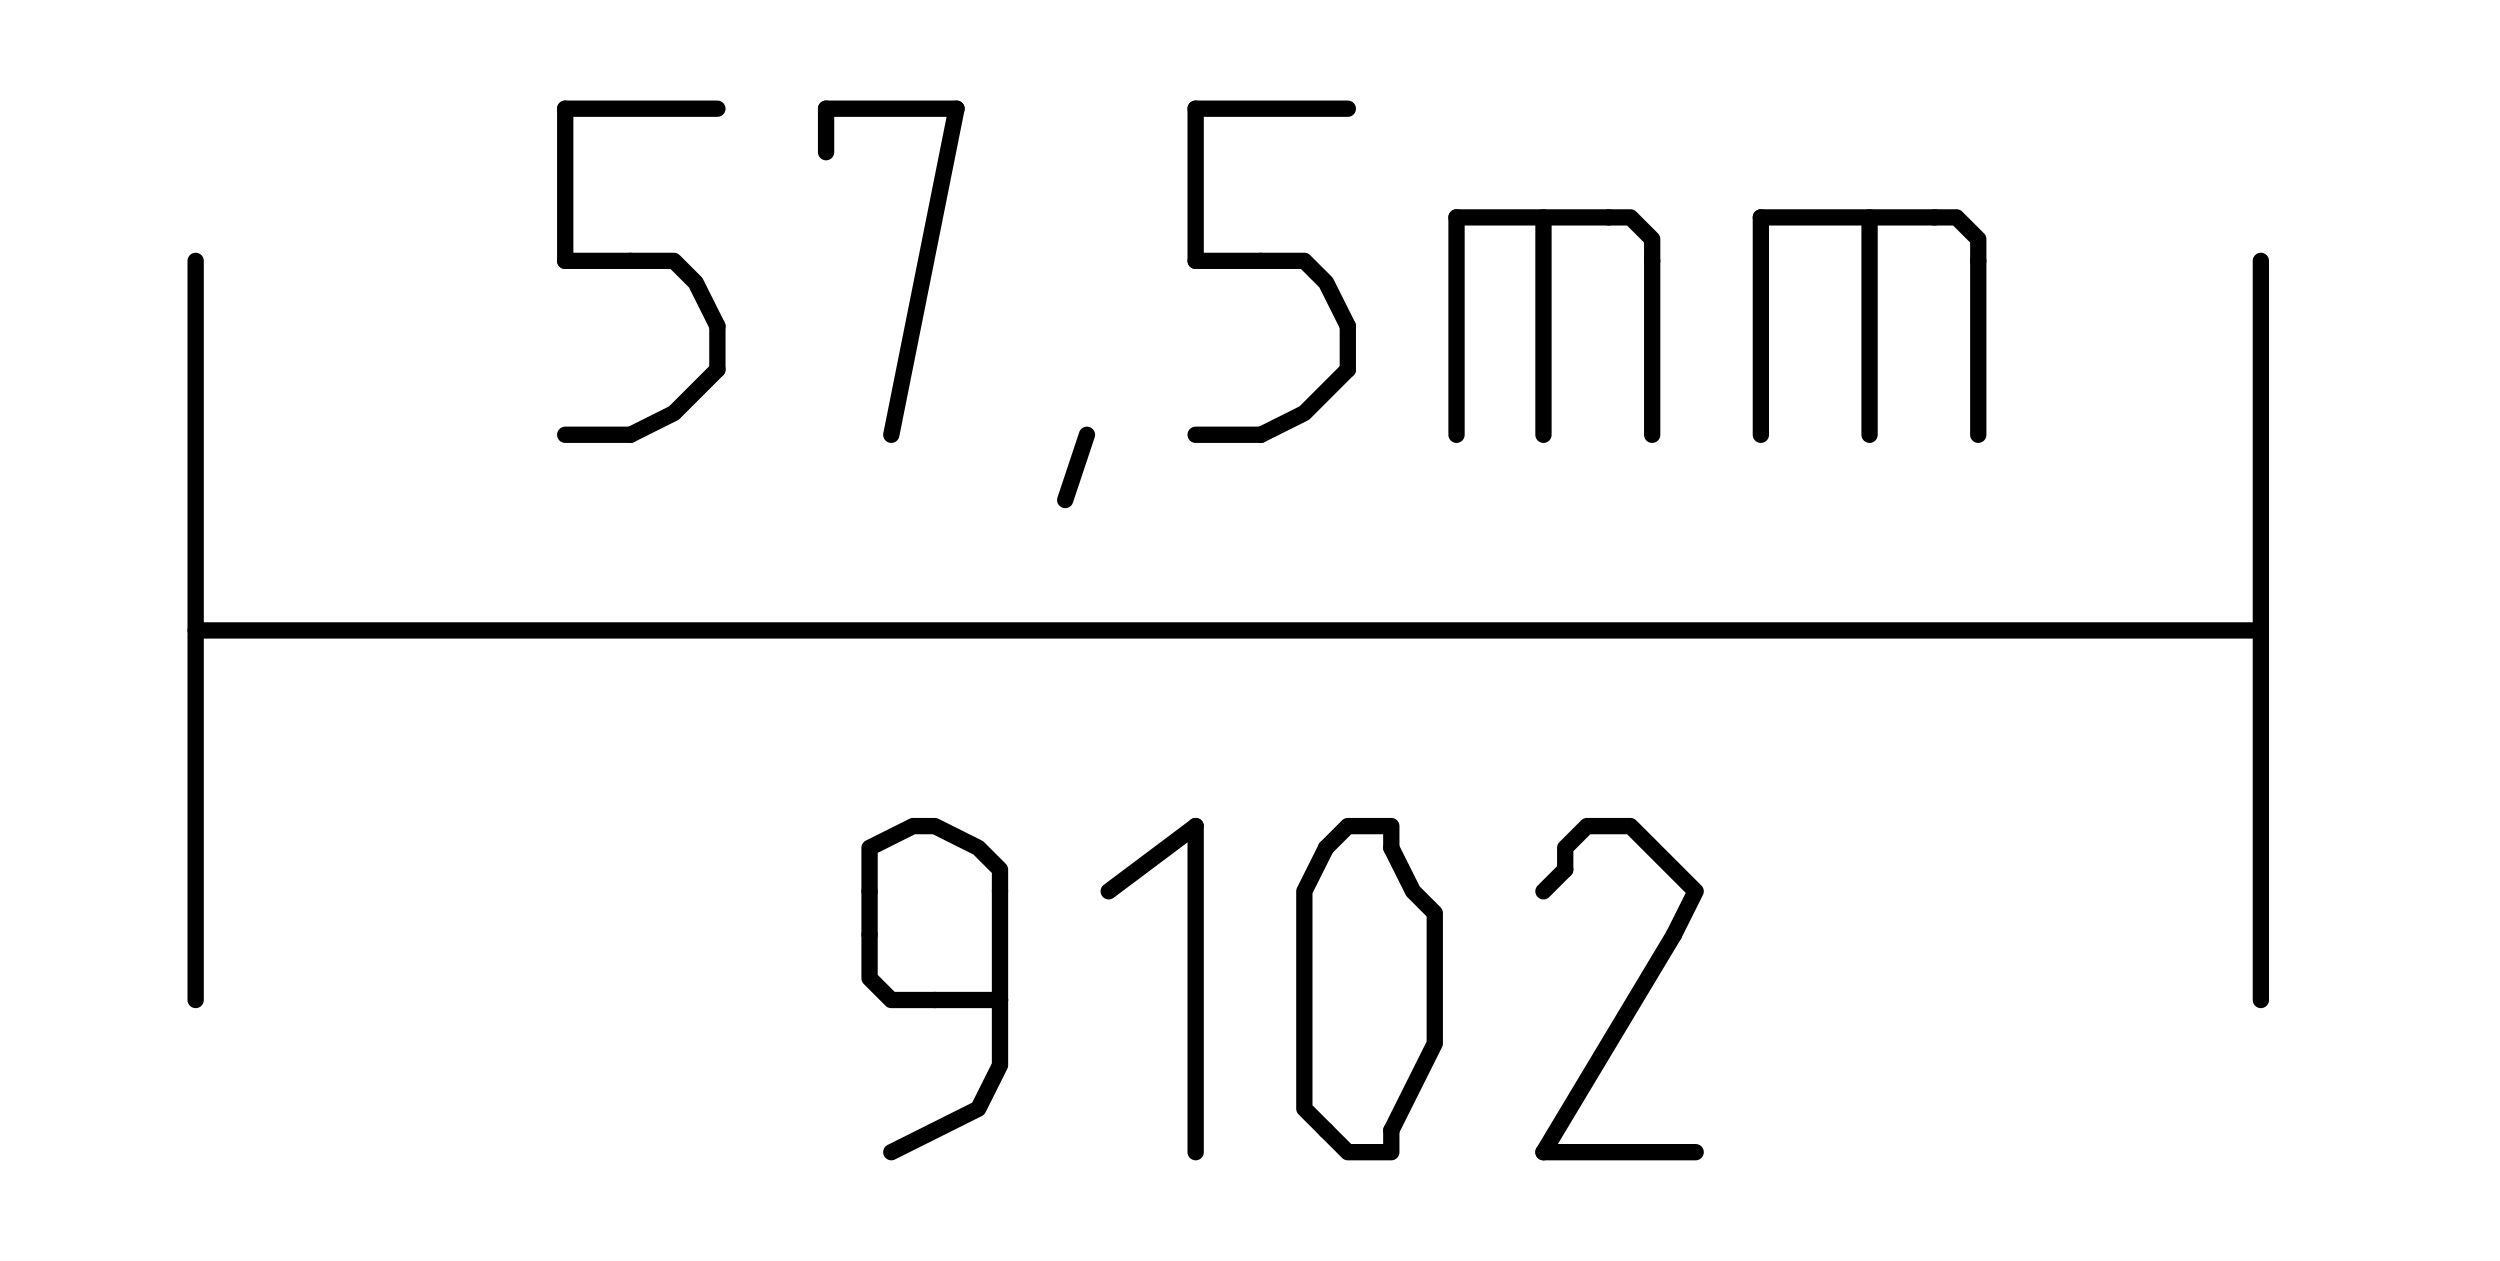
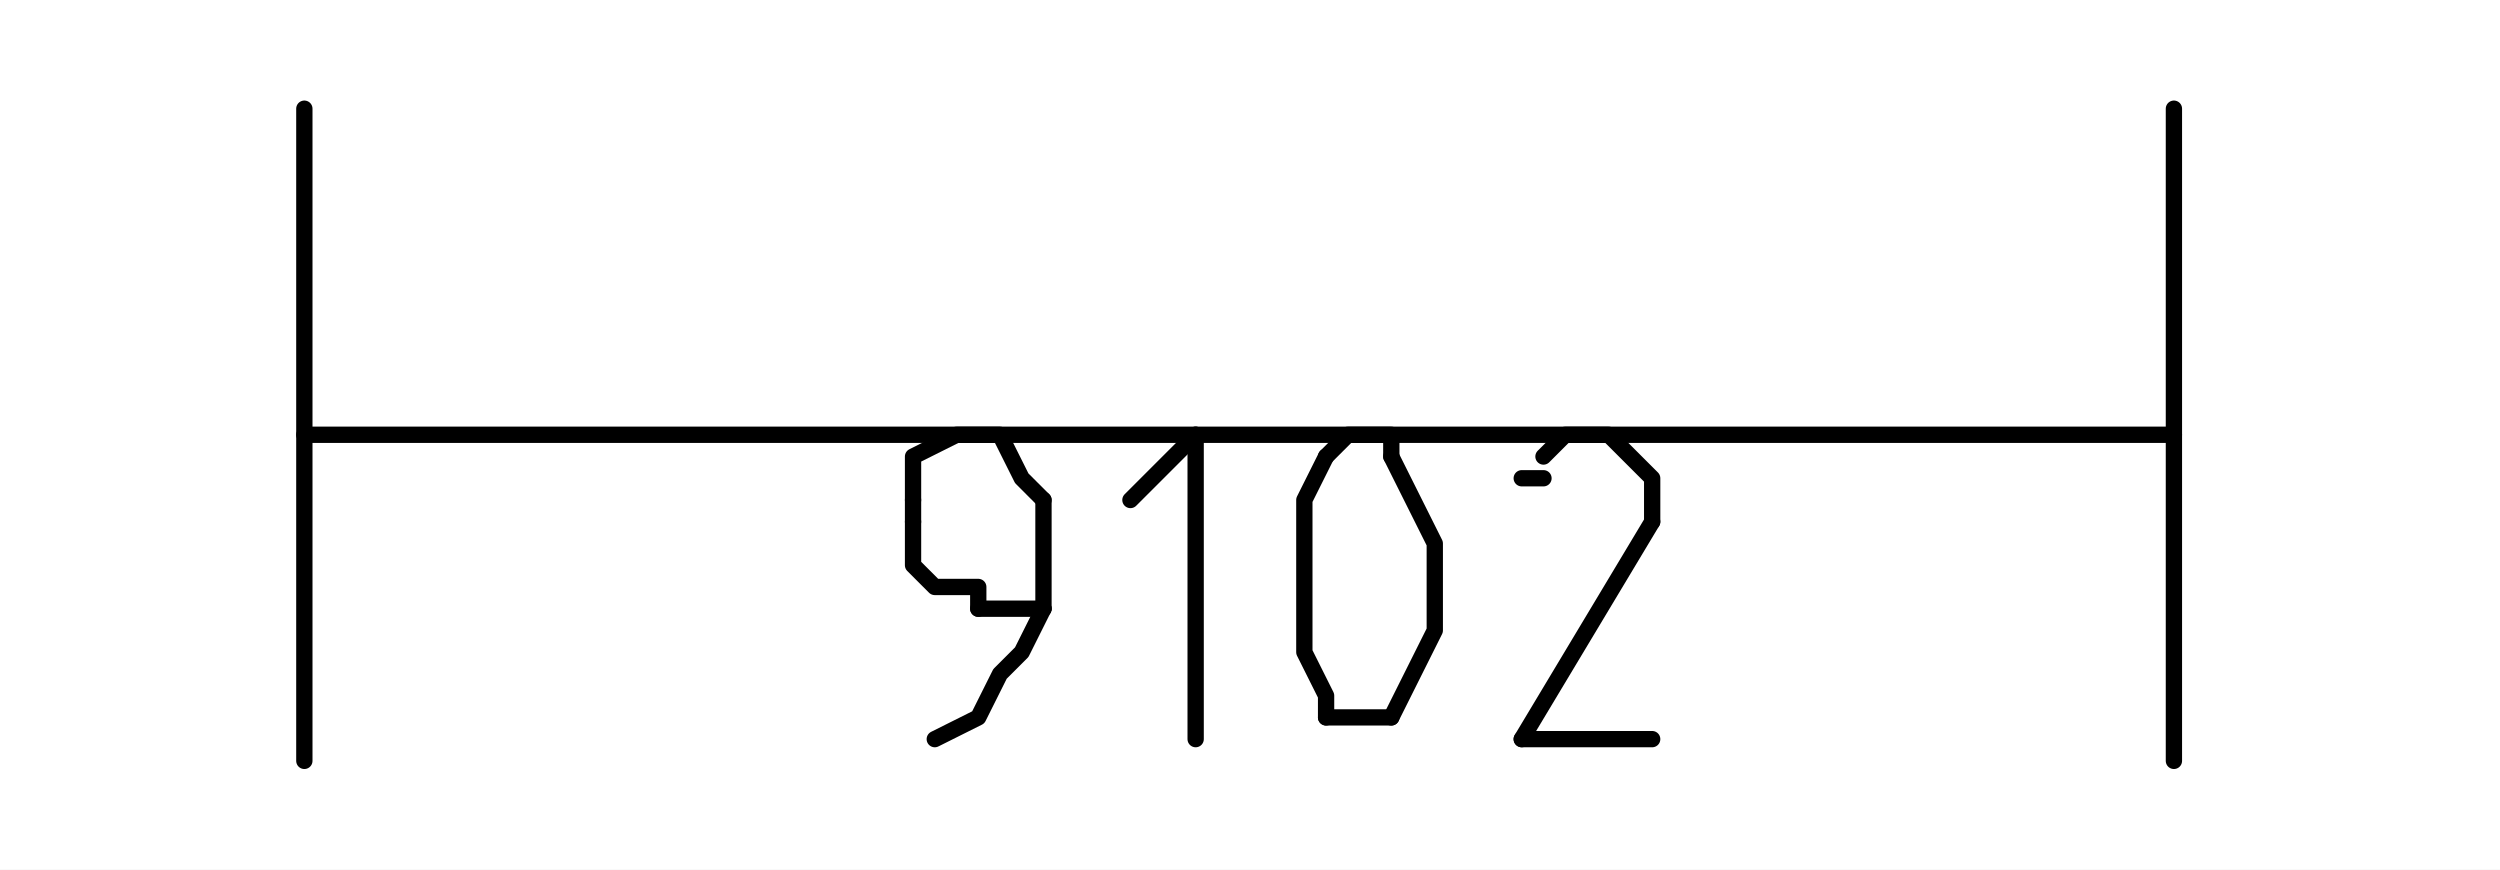
- <svg xmlns="http://www.w3.org/2000/svg" width="40.569mm" height="20.461mm" viewBox="0 0 115 58" version="1.2" baseProfile="tiny">
+ <svg xmlns="http://www.w3.org/2000/svg" width="40.569mm" height="14.111mm" viewBox="0 0 115 40" version="1.2" baseProfile="tiny">
  <defs>
</defs>
  <g fill="none" stroke="black" stroke-width="1" fill-rule="evenodd" stroke-linecap="square" stroke-linejoin="bevel">
    <g fill="#ffffff" fill-opacity="1" stroke="none" transform="matrix(1,0,0,1,0,0)" font-family="Open Sans" font-size="10" font-weight="400" font-style="normal">
-       <path vector-effect="non-scaling-stroke" fill-rule="evenodd" d="M0,0 L115,0 L115,58 L0,58 L0,0" />
+       <path vector-effect="non-scaling-stroke" fill-rule="evenodd" d="M0,0 L115,0 L115,40 L0,40 L0,0" />
    </g>
    <g fill="none" stroke="#000000" stroke-opacity="1" stroke-width="1" stroke-linecap="round" stroke-linejoin="round" transform="matrix(1,0,0,1,0,0)" font-family="Open Sans" font-size="10" font-weight="400" font-style="normal">
-       <polyline fill="none" vector-effect="non-scaling-stroke" points="9,12 9,46 " />
-       <polyline fill="none" vector-effect="non-scaling-stroke" points="33,5 26,5 " />
-       <polyline fill="none" vector-effect="non-scaling-stroke" points="26,5 26,12 " />
-       <polyline fill="none" vector-effect="non-scaling-stroke" points="26,12 29,12 " />
-       <polyline fill="none" vector-effect="non-scaling-stroke" points="33,15 32,13 31,12 30,12 29,12 " />
-       <polyline fill="none" vector-effect="non-scaling-stroke" points="33,15 33,17 " />
-       <polyline fill="none" vector-effect="non-scaling-stroke" points="29,20 31,19 32,18 33,17 " />
-       <polyline fill="none" vector-effect="non-scaling-stroke" points="29,20 26,20 " />
-       <polyline fill="none" vector-effect="non-scaling-stroke" points="38,7 38,5 " />
-       <polyline fill="none" vector-effect="non-scaling-stroke" points="38,5 44,5 " />
-       <polyline fill="none" vector-effect="non-scaling-stroke" points="44,5 41,20 " />
-       <polyline fill="none" vector-effect="non-scaling-stroke" points="49,23 50,20 " />
-       <polyline fill="none" vector-effect="non-scaling-stroke" points="62,5 55,5 " />
-       <polyline fill="none" vector-effect="non-scaling-stroke" points="55,5 55,12 " />
-       <polyline fill="none" vector-effect="non-scaling-stroke" points="55,12 58,12 " />
-       <polyline fill="none" vector-effect="non-scaling-stroke" points="62,15 61,13 60,12 58,12 " />
-       <polyline fill="none" vector-effect="non-scaling-stroke" points="62,15 62,17 " />
-       <polyline fill="none" vector-effect="non-scaling-stroke" points="58,20 60,19 61,18 62,17 " />
-       <polyline fill="none" vector-effect="non-scaling-stroke" points="58,20 55,20 " />
-       <polyline fill="none" vector-effect="non-scaling-stroke" points="71,20 71,10 " />
-       <polyline fill="none" vector-effect="non-scaling-stroke" points="67,20 67,10 " />
-       <polyline fill="none" vector-effect="non-scaling-stroke" points="67,10 74,10 " />
-       <polyline fill="none" vector-effect="non-scaling-stroke" points="76,12 76,11 75,10 74,10 " />
-       <polyline fill="none" vector-effect="non-scaling-stroke" points="76,12 76,20 " />
-       <polyline fill="none" vector-effect="non-scaling-stroke" points="86,20 86,10 " />
-       <polyline fill="none" vector-effect="non-scaling-stroke" points="81,20 81,10 " />
-       <polyline fill="none" vector-effect="non-scaling-stroke" points="81,10 89,10 " />
-       <polyline fill="none" vector-effect="non-scaling-stroke" points="91,12 91,11 90,10 89,10 " />
-       <polyline fill="none" vector-effect="non-scaling-stroke" points="91,12 91,20 " />
-       <polyline fill="none" vector-effect="non-scaling-stroke" points="46,46 43,46 " />
-       <polyline fill="none" vector-effect="non-scaling-stroke" points="40,43 40,45 41,46 43,46 " />
-       <polyline fill="none" vector-effect="non-scaling-stroke" points="40,43 40,41 " />
-       <polyline fill="none" vector-effect="non-scaling-stroke" points="46,41 46,40 45,39 43,38 42,38 40,39 40,41 " />
-       <polyline fill="none" vector-effect="non-scaling-stroke" points="46,41 46,46 " />
-       <polyline fill="none" vector-effect="non-scaling-stroke" points="41,53 43,52 45,51 46,49 46,47 46,46 " />
-       <polyline fill="none" vector-effect="non-scaling-stroke" points="51,41 55,38 " />
-       <polyline fill="none" vector-effect="non-scaling-stroke" points="55,38 55,53 " />
-       <polyline fill="none" vector-effect="non-scaling-stroke" points="64,39 64,38 63,38 62,38 61,39 " />
-       <polyline fill="none" vector-effect="non-scaling-stroke" points="61,39 60,41 60,43 60,45 60,47 60,49 60,51 61,52 " />
-       <polyline fill="none" vector-effect="non-scaling-stroke" points="61,52 62,53 63,53 64,53 64,52 " />
-       <polyline fill="none" vector-effect="non-scaling-stroke" points="64,52 65,50 66,48 66,46 66,44 66,42 65,41 64,39 " />
-       <polyline fill="none" vector-effect="non-scaling-stroke" points="71,41 72,40 " />
-       <polyline fill="none" vector-effect="non-scaling-stroke" points="77,43 78,41 77,40 76,39 75,38 73,38 72,39 72,40 " />
-       <polyline fill="none" vector-effect="non-scaling-stroke" points="77,43 71,53 " />
-       <polyline fill="none" vector-effect="non-scaling-stroke" points="71,53 78,53 " />
-       <polyline fill="none" vector-effect="non-scaling-stroke" points="104,12 104,46 " />
-       <polyline fill="none" vector-effect="non-scaling-stroke" points="9,29 104,29 " />
+       <polyline fill="none" vector-effect="non-scaling-stroke" points="14,5 14,35 " />
+       <polyline fill="none" vector-effect="non-scaling-stroke" points="100,5 100,35 " />
+       <polyline fill="none" vector-effect="non-scaling-stroke" points="14,20 100,20 " />
+       <polyline fill="none" vector-effect="non-scaling-stroke" points="48,28 45,28 " />
+       <polyline fill="none" vector-effect="non-scaling-stroke" points="42,24 42,26 43,27 45,27 45,28 " />
+       <polyline fill="none" vector-effect="non-scaling-stroke" points="42,24 42,23 " />
+       <polyline fill="none" vector-effect="non-scaling-stroke" points="48,23 47,22 46,20 45,20 44,20 42,21 42,23 " />
+       <polyline fill="none" vector-effect="non-scaling-stroke" points="48,23 48,28 " />
+       <polyline fill="none" vector-effect="non-scaling-stroke" points="43,34 45,33 46,31 47,30 48,28 " />
+       <polyline fill="none" vector-effect="non-scaling-stroke" points="52,23 55,20 " />
+       <polyline fill="none" vector-effect="non-scaling-stroke" points="55,20 55,34 " />
+       <polyline fill="none" vector-effect="non-scaling-stroke" points="64,21 64,20 63,20 62,20 61,21 " />
+       <polyline fill="none" vector-effect="non-scaling-stroke" points="61,21 60,23 60,25 60,27 60,28 60,30 61,32 61,33 " />
+       <polyline fill="none" vector-effect="non-scaling-stroke" points="61,33 62,33 63,33 64,33 " />
+       <polyline fill="none" vector-effect="non-scaling-stroke" points="64,33 65,31 66,29 66,27 66,25 65,23 64,21 " />
+       <polyline fill="none" vector-effect="non-scaling-stroke" points="70,22 71,22 " />
+       <polyline fill="none" vector-effect="non-scaling-stroke" points="76,24 76,23 76,22 75,21 74,20 72,20 71,21 " />
+       <polyline fill="none" vector-effect="non-scaling-stroke" points="76,24 70,34 " />
+       <polyline fill="none" vector-effect="non-scaling-stroke" points="70,34 76,34 " />
    </g>
  </g>
</svg>
